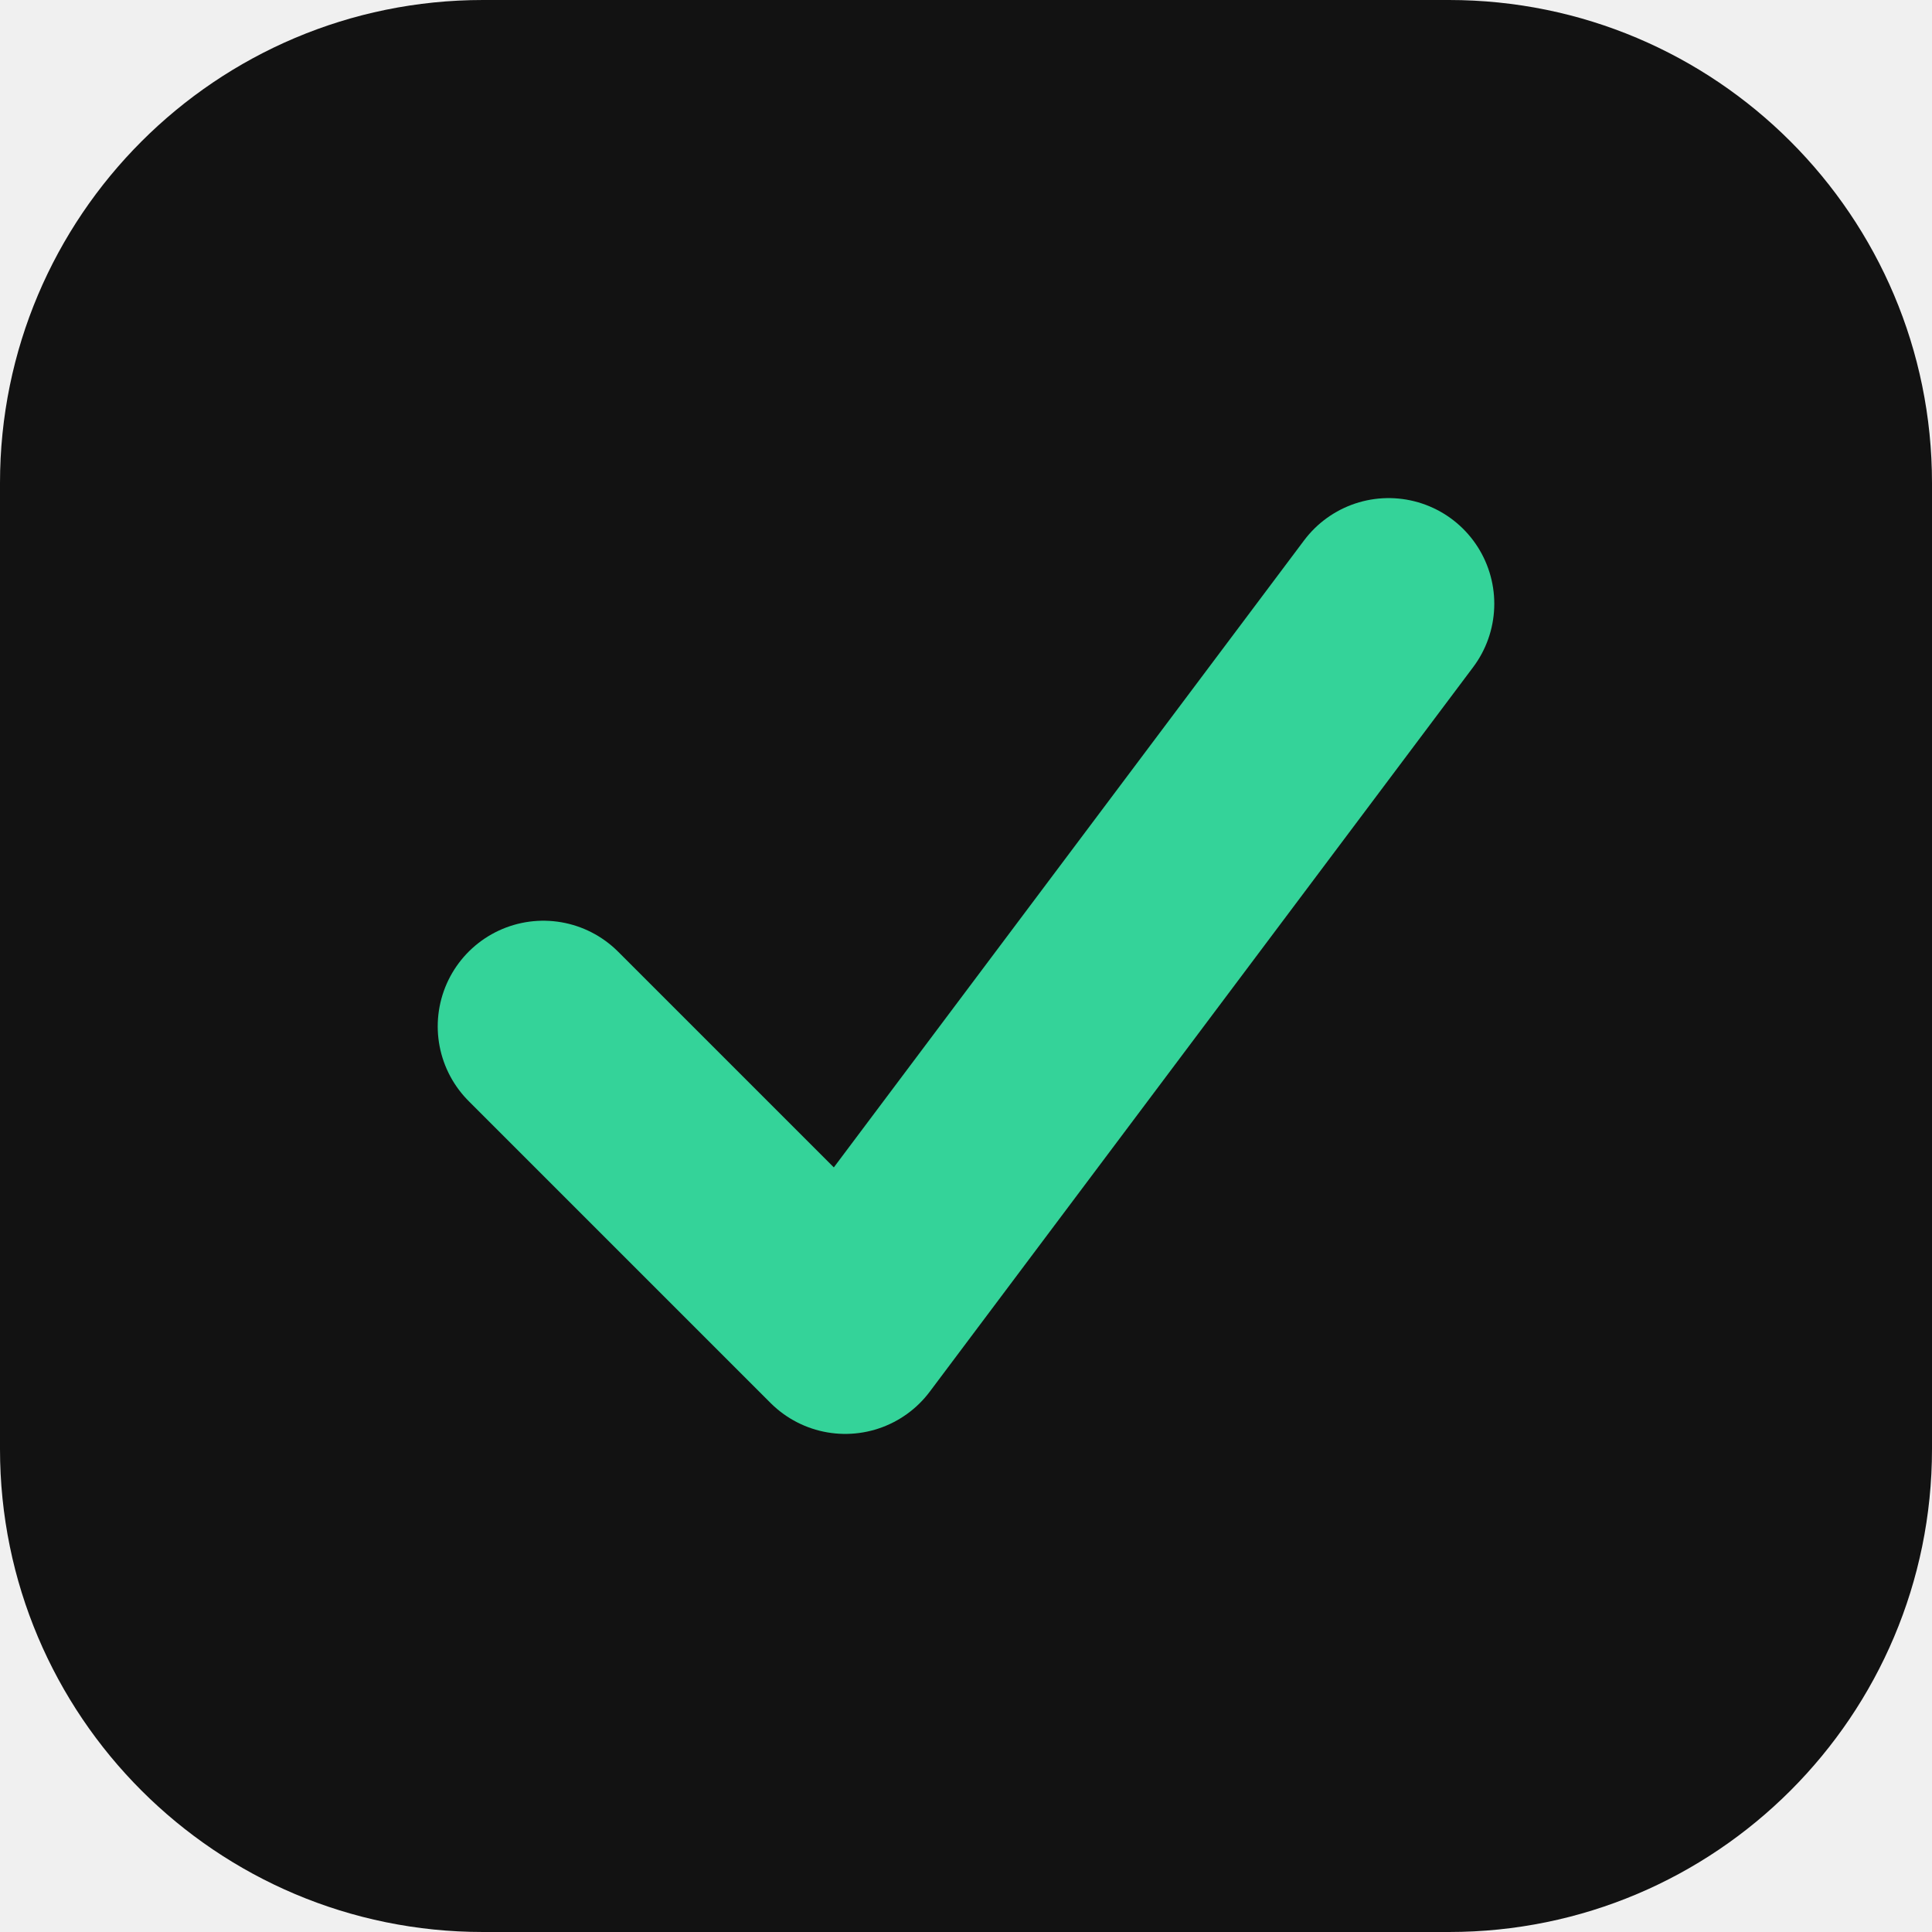
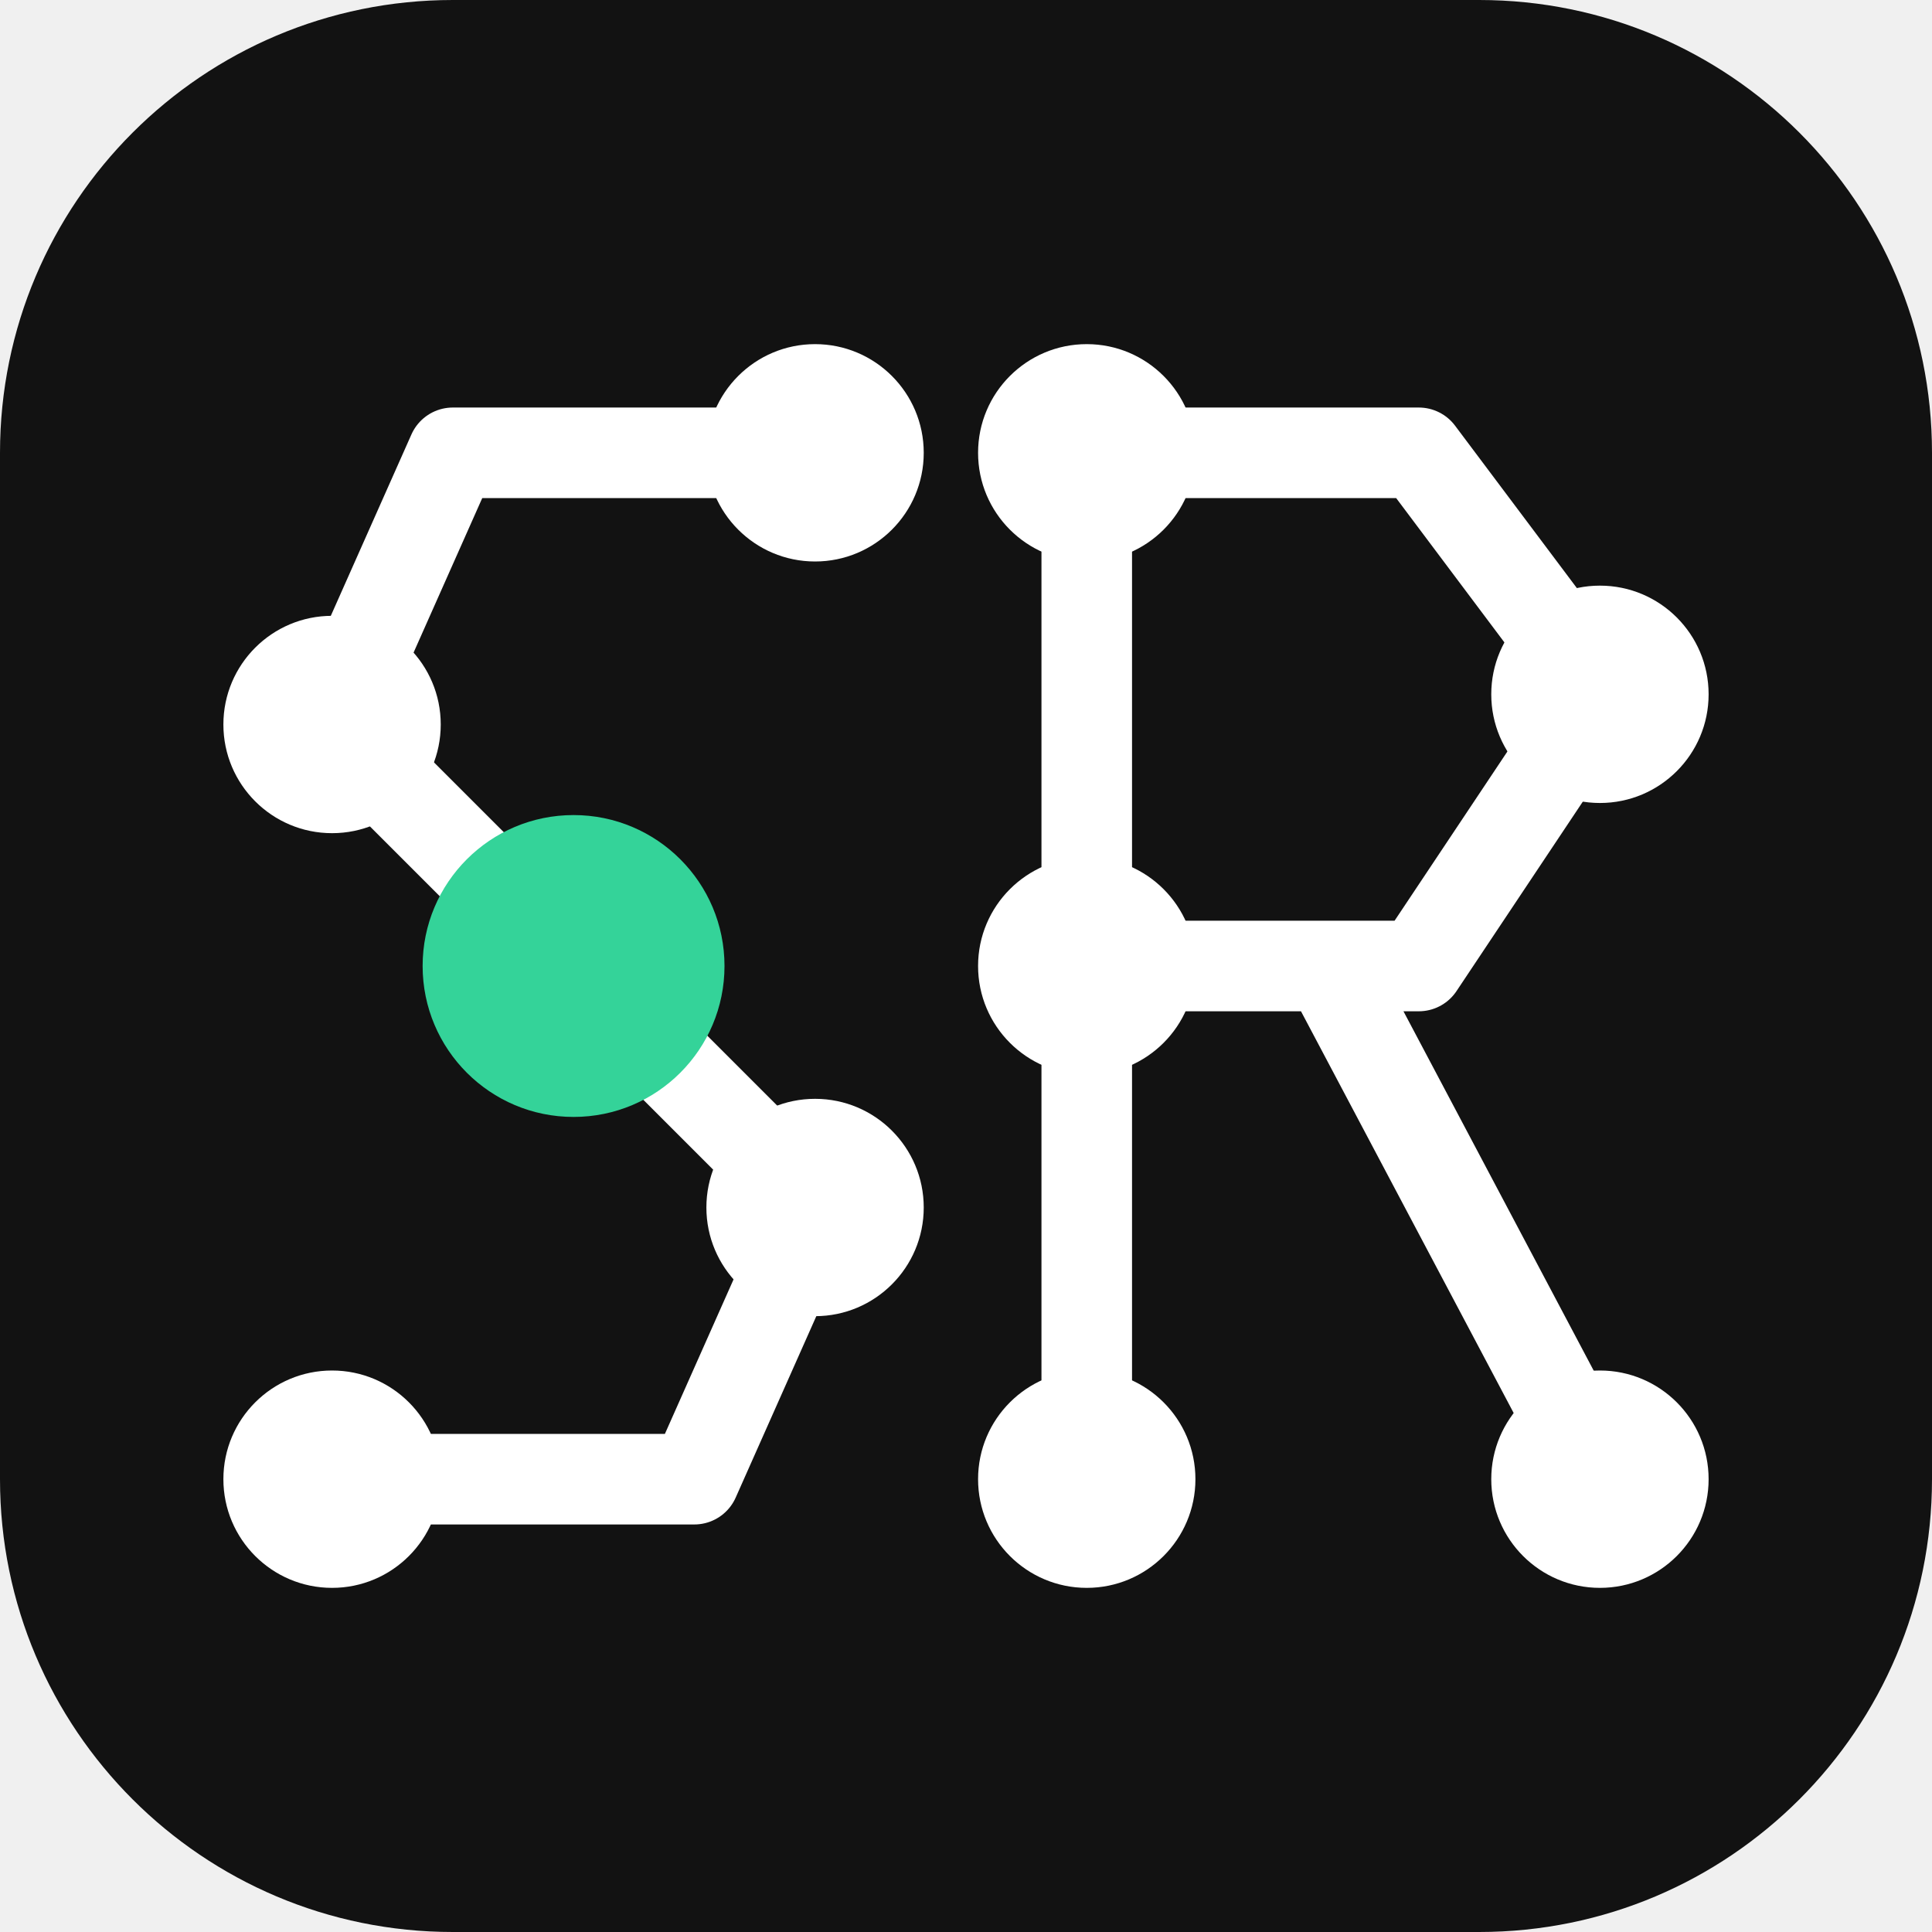
- <svg xmlns="http://www.w3.org/2000/svg" viewBox="0 0 32 32">
-   <rect width="32" height="32" rx="8" fill="#121212" />
-   <path d="M9 17l5 5 9-12" stroke="#34d399" stroke-width="3.5" fill="none" stroke-linecap="round" stroke-linejoin="round" />
+ <svg xmlns="http://www.w3.org/2000/svg" viewBox="0 0 64 64">
+   <rect width="64" height="64" rx="15" fill="#121212" />
+   <g fill="none" stroke="#fff" stroke-width="3" stroke-linecap="round" stroke-linejoin="round">
+     <path d="M27 15H15L11 24L19 32L27 40L23 49H11" />
+     <path d="M36 49V15H47L53 23L47 32H36M44 32L53 49" />
+   </g>
+   <g fill="#fff">
+     <circle cx="27" cy="15" r="3.6" />
+     <circle cx="11" cy="24" r="3.6" />
+     <circle cx="27" cy="40" r="3.6" />
+     <circle cx="11" cy="49" r="3.6" />
+     <circle cx="36" cy="15" r="3.6" />
+     <circle cx="36" cy="49" r="3.6" />
+     <circle cx="53" cy="23" r="3.6" />
+     <circle cx="36" cy="32" r="3.6" />
+     <circle cx="53" cy="49" r="3.6" />
+   </g>
+   <circle cx="19" cy="32" r="5" fill="#34d399" />
</svg>
